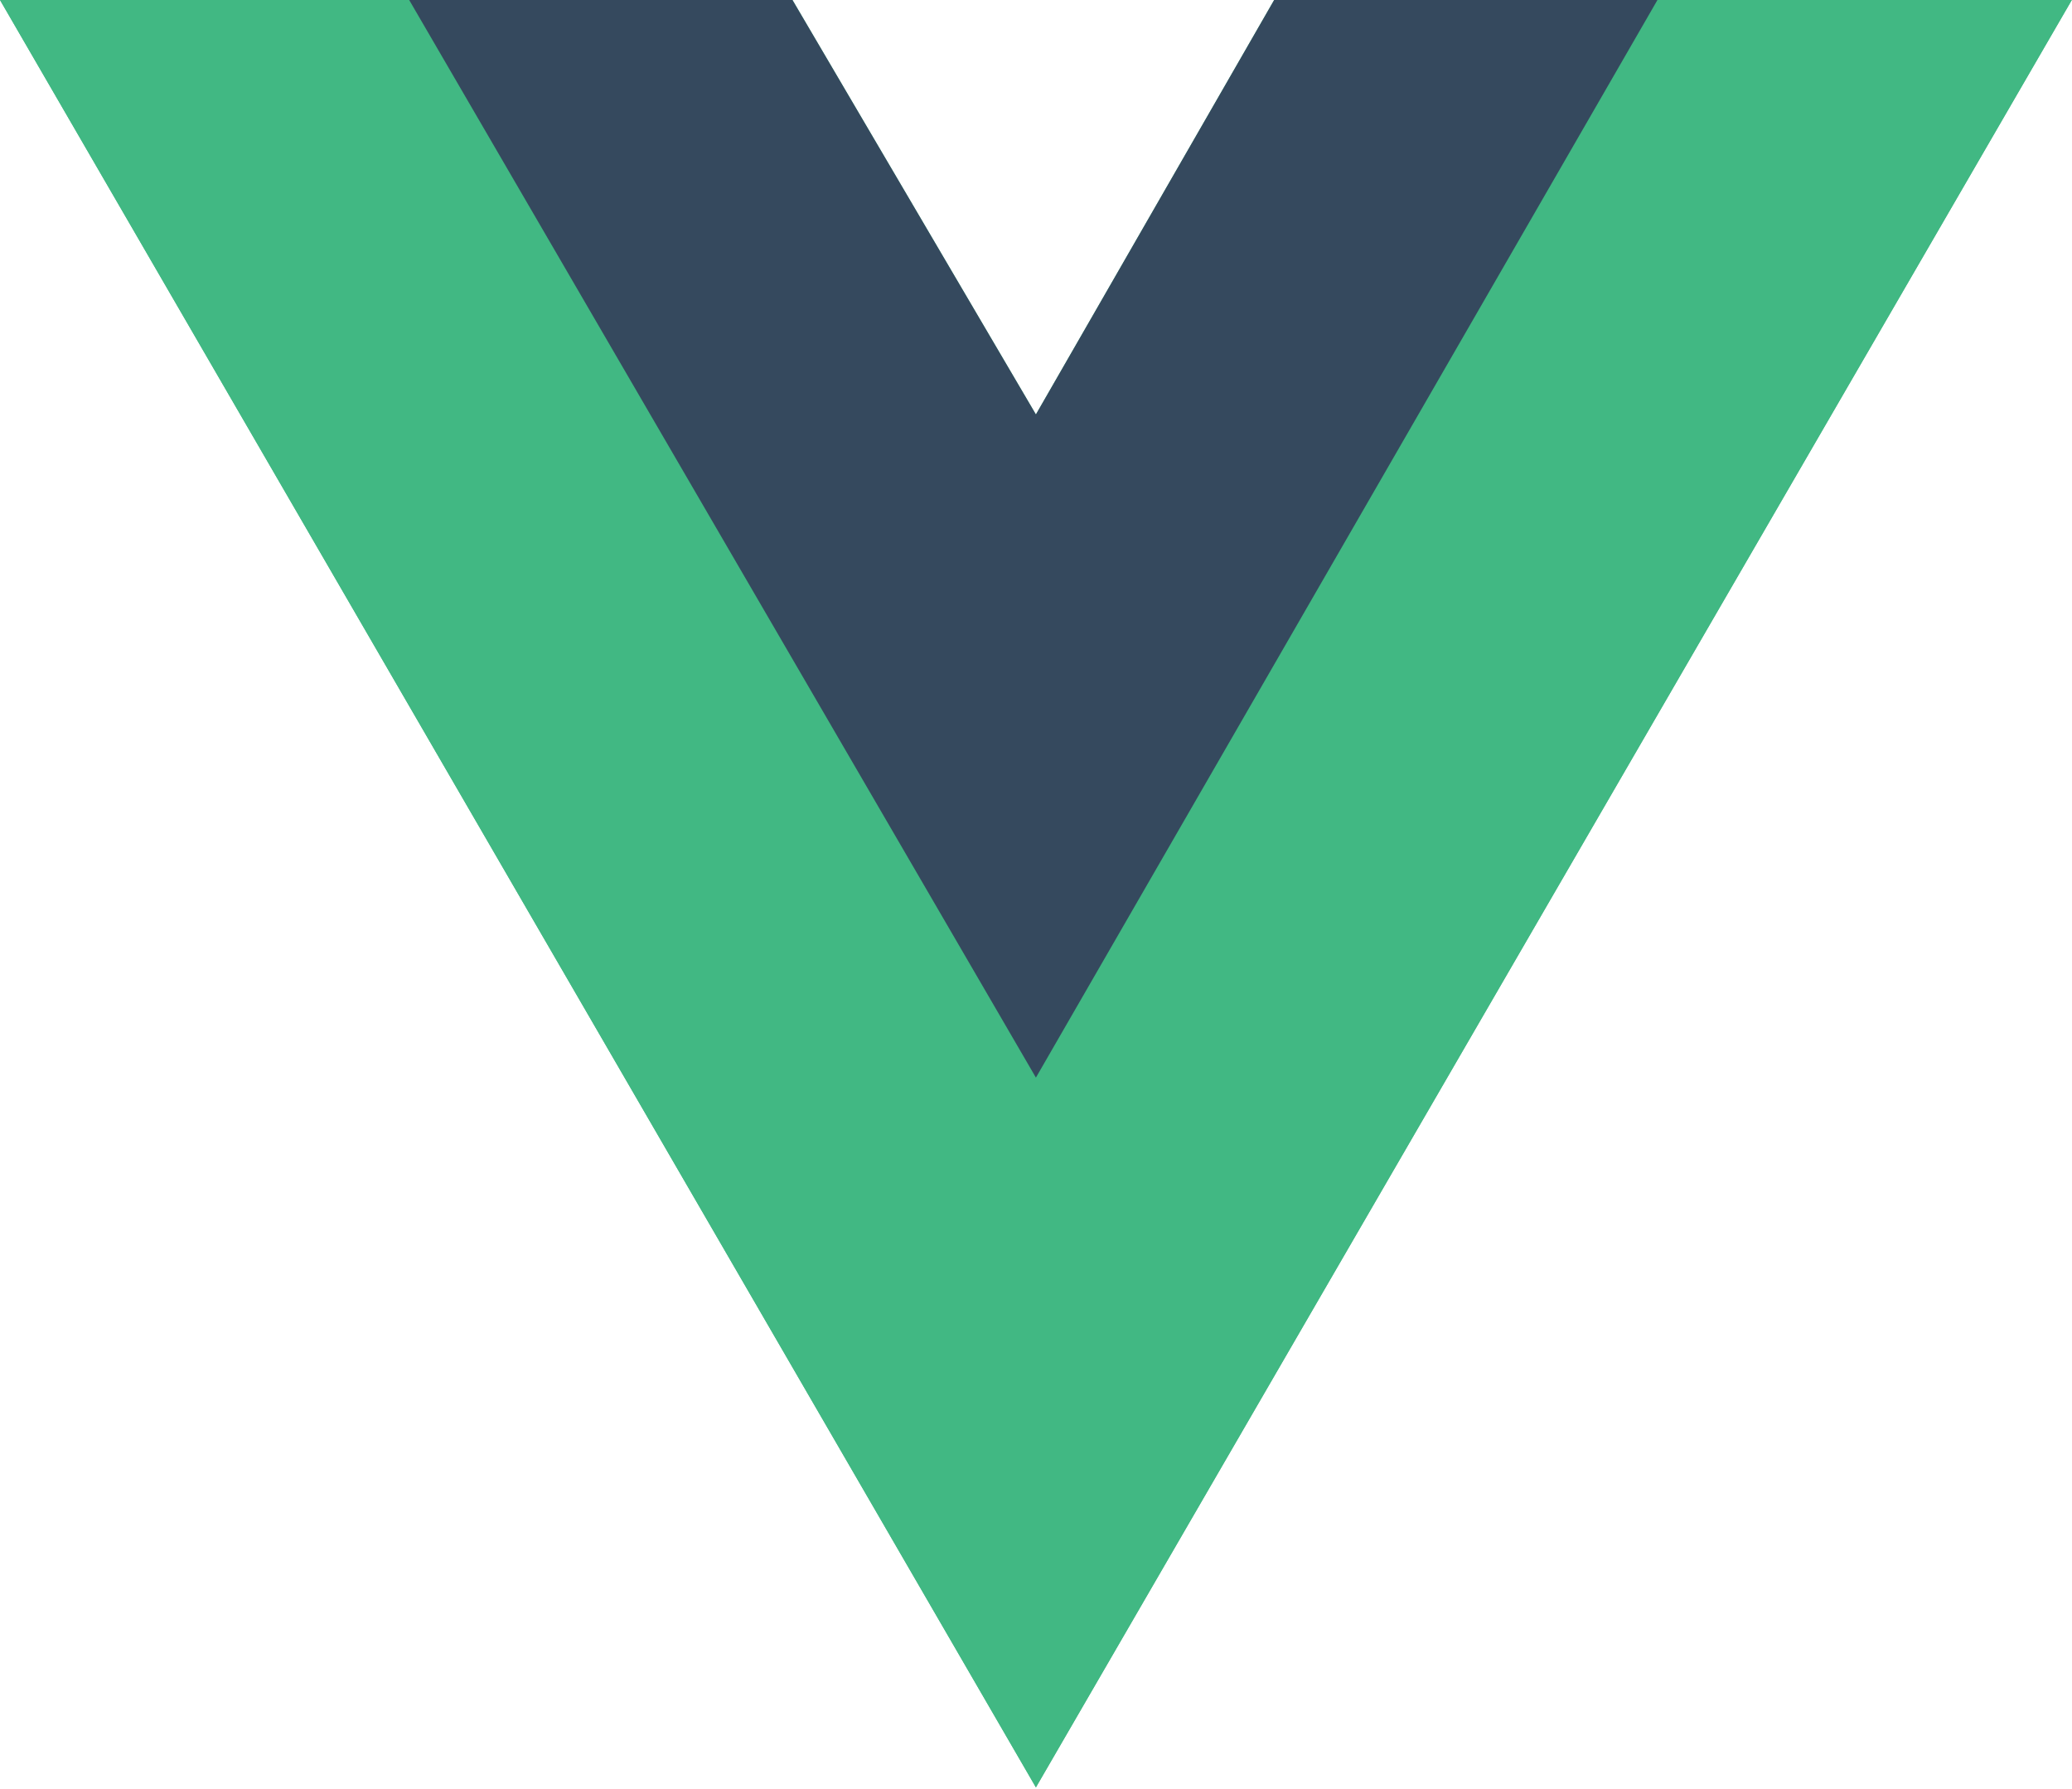
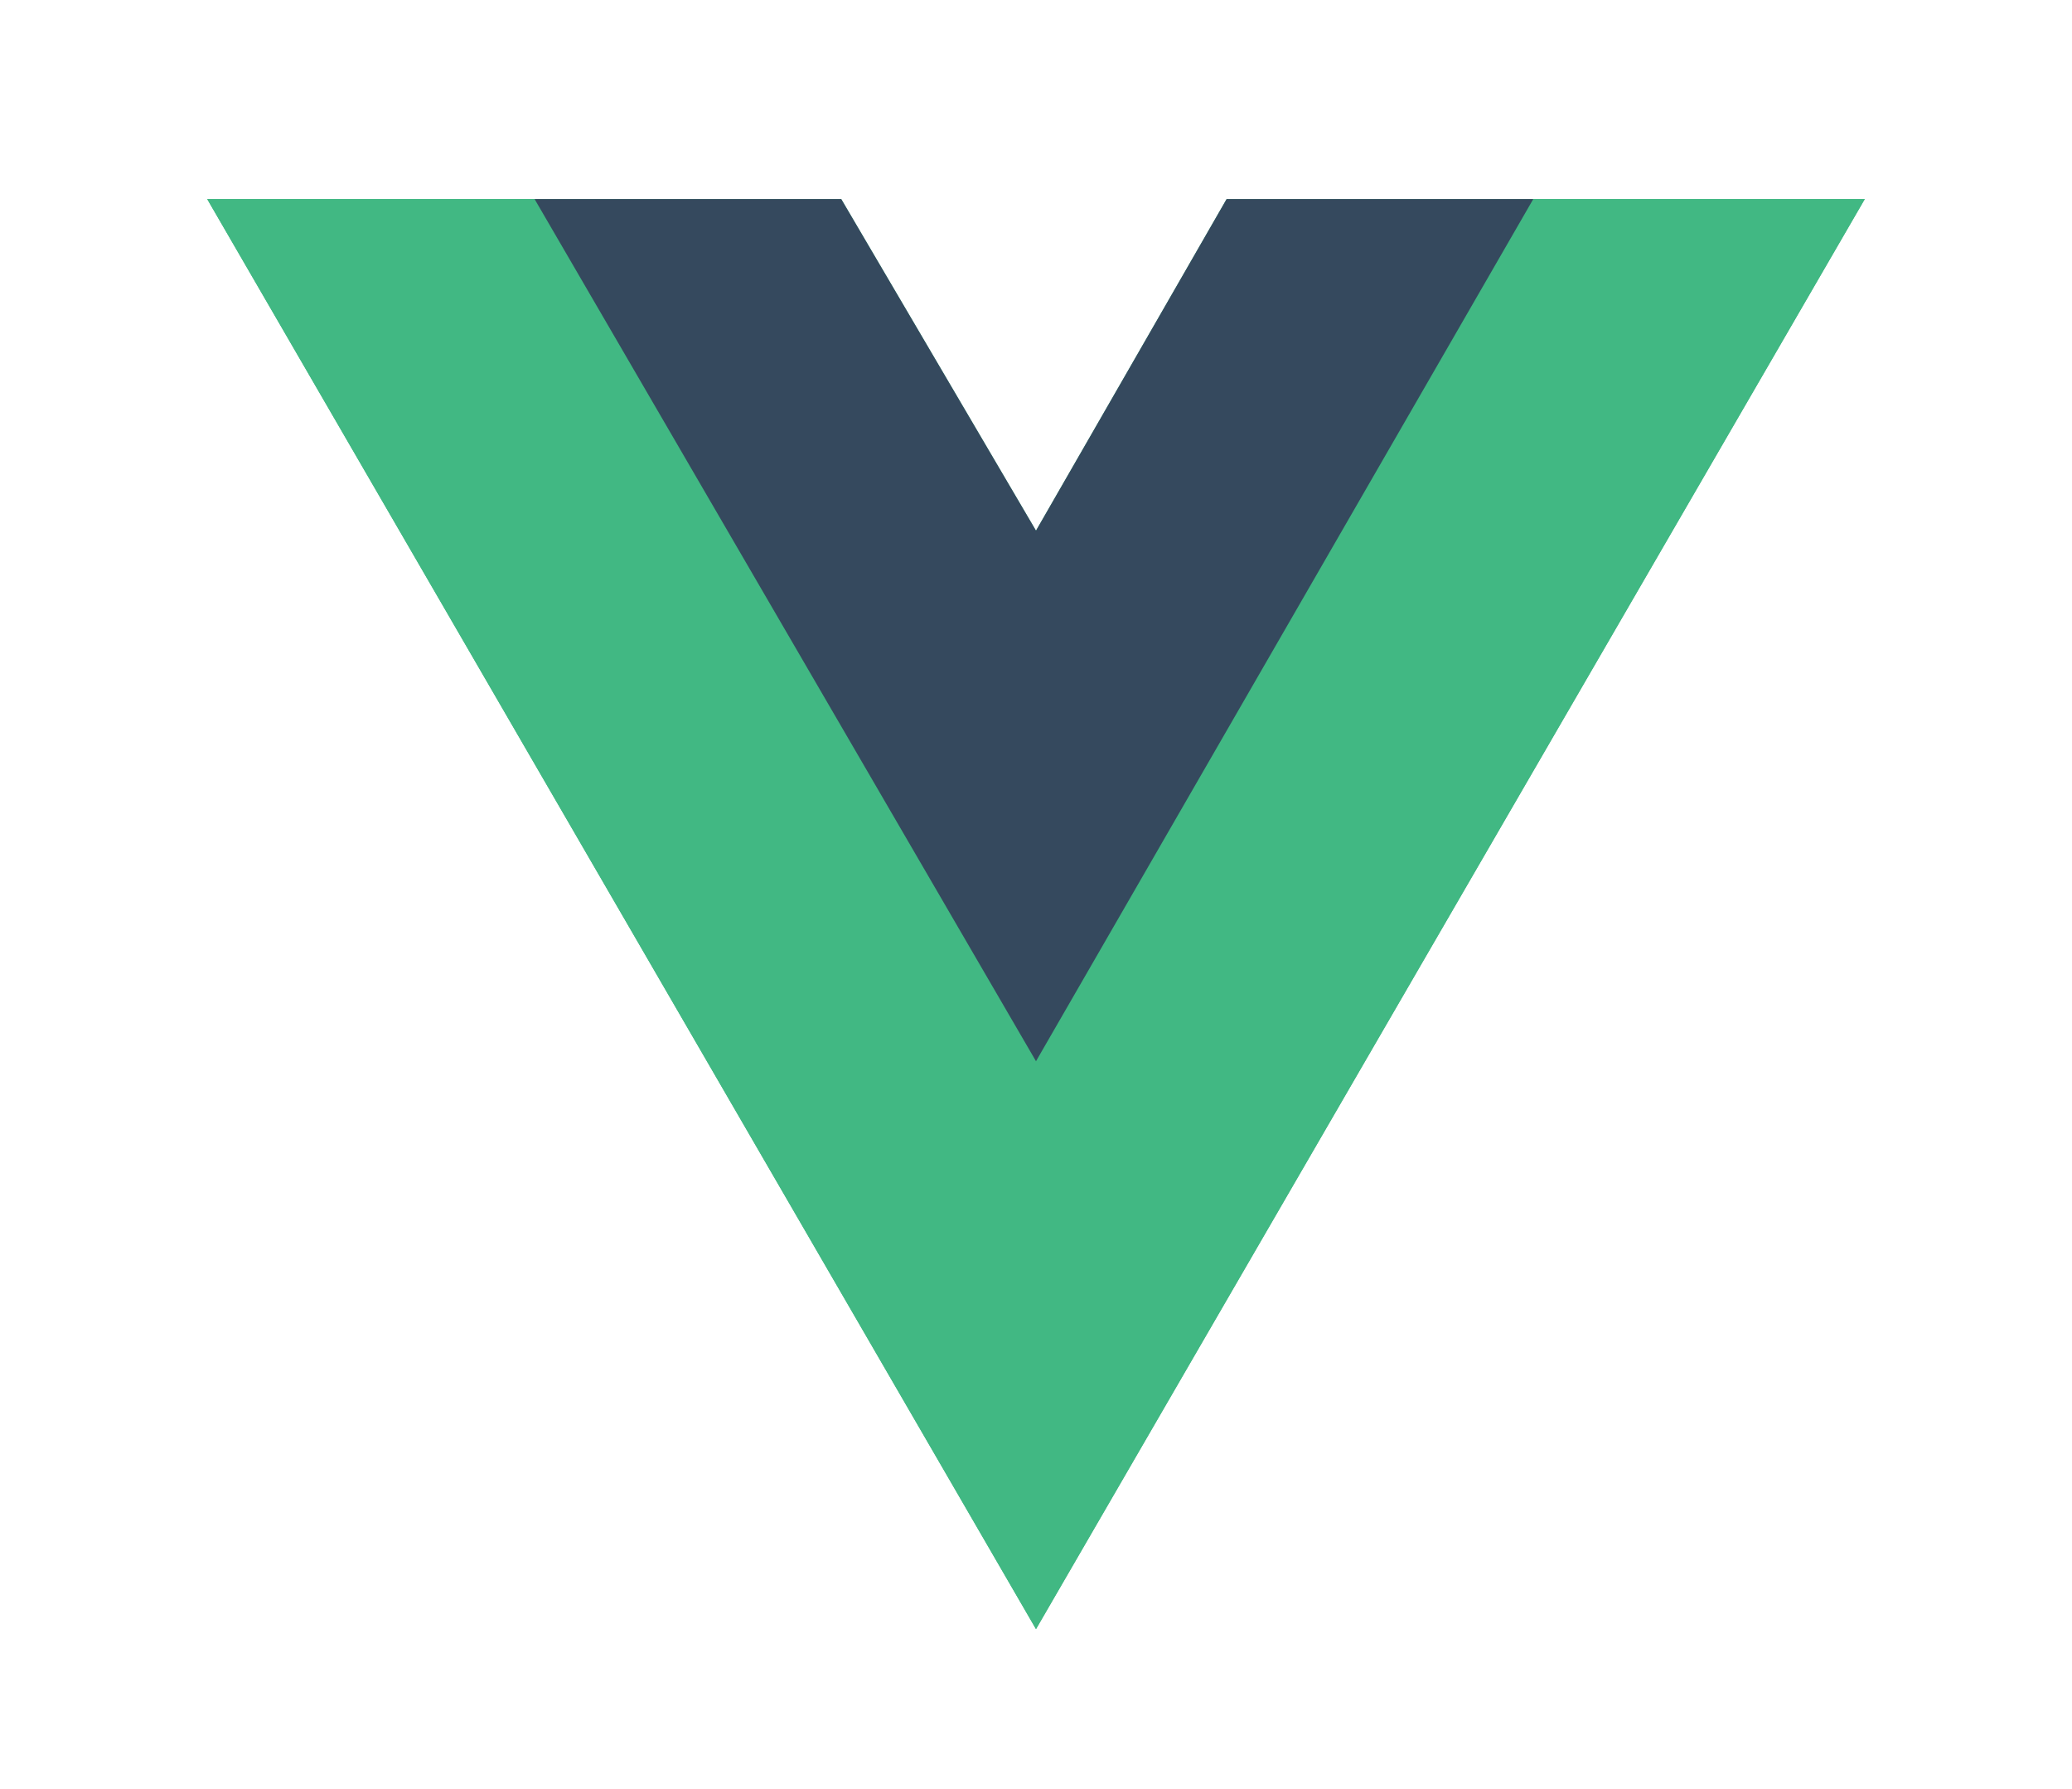
- <svg xmlns="http://www.w3.org/2000/svg" width="2500" height="2158" viewBox="0 0 256 221" preserveAspectRatio="xMinYMin meet">
+ <svg xmlns="http://www.w3.org/2000/svg" width="2500" height="2158" viewBox="-32 -27.625 320 270" preserveAspectRatio="xMidYMid meet">
  <path d="M204.8 0H256L128 220.8 0 0h97.92L128 51.2 157.44 0h47.36z" fill="#41B883" />
  <path d="M0 0l128 220.8L256 0h-51.2L128 132.48 50.56 0H0z" fill="#41B883" />
  <path d="M50.56 0L128 133.12 204.8 0h-47.36L128 51.2 97.92 0H50.56z" fill="#35495E" />
</svg>
